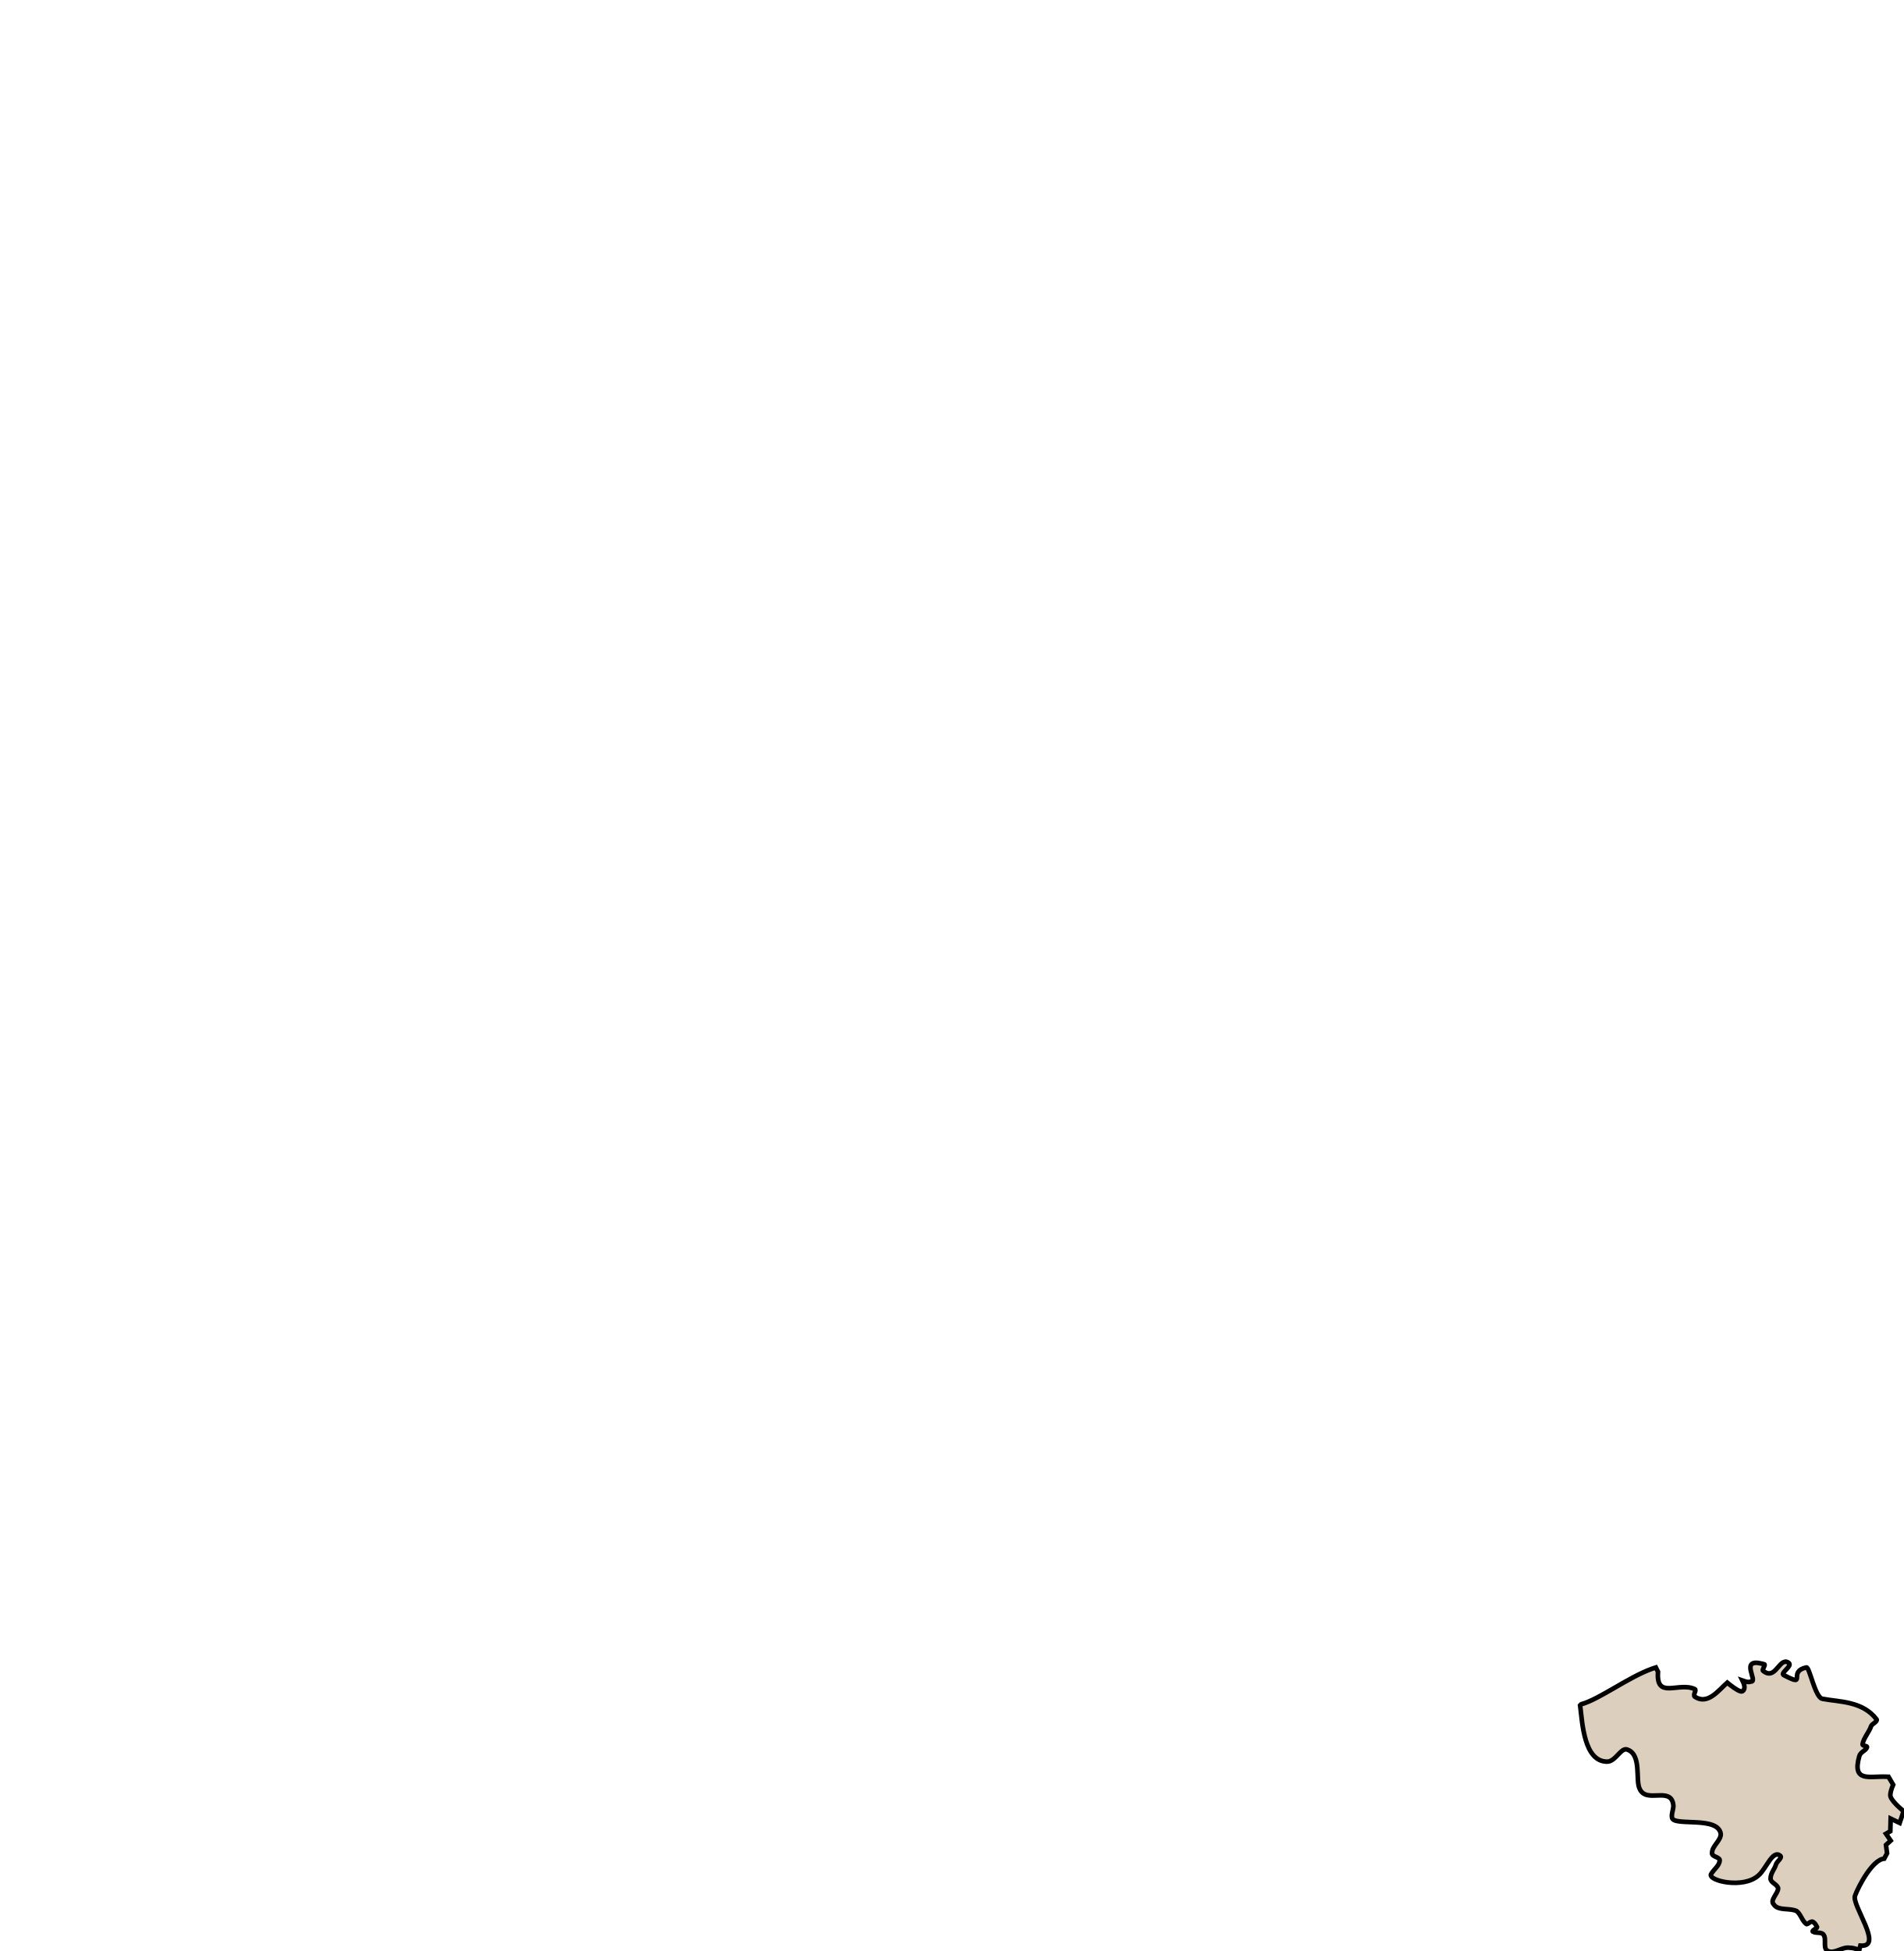
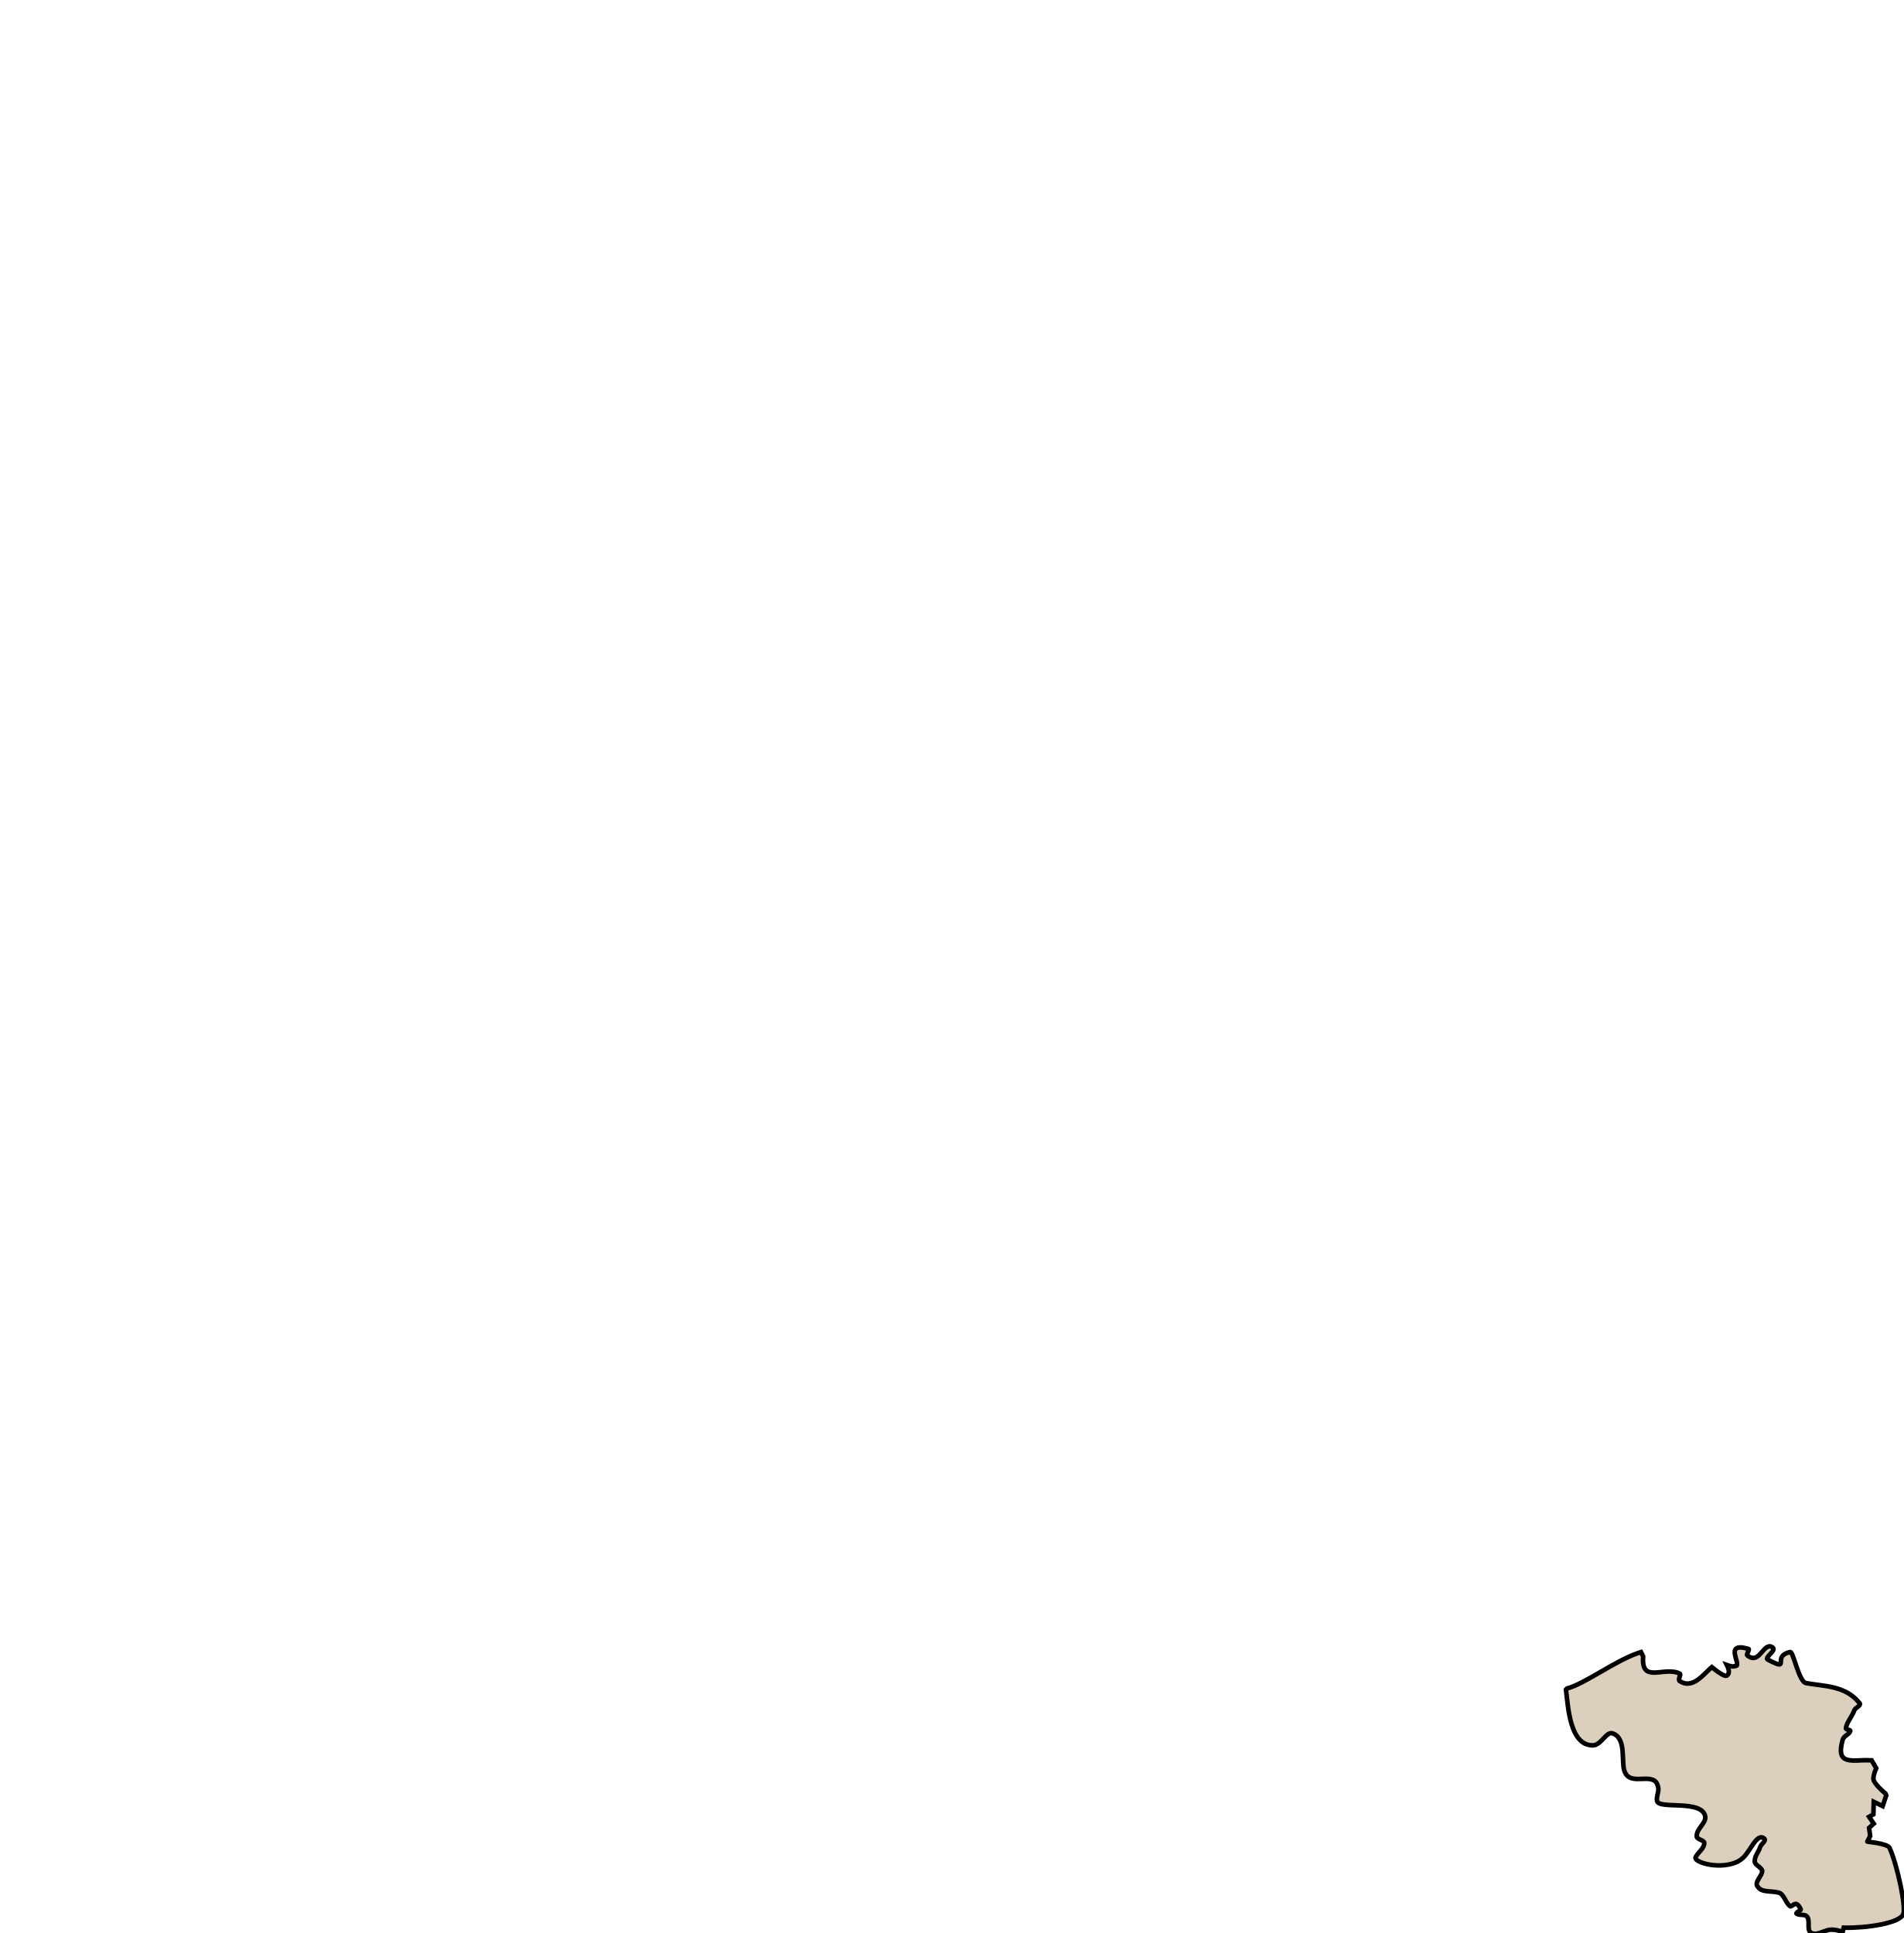
<svg>
-   <path d="m 193.218,179.778 c 0.113,0.004 0.219,0.054 0.351,0.156 0.351,0.351 -0.937,1.054 -0.585,1.288 l 0.525,0.265 c 1.843,0.885 -0.017,-0.651 1.934,-1.084 0.351,-0.117 0.936,3.278 1.756,3.396 1.874,0.351 4.331,0.233 5.854,2.225 0.117,0.234 -0.468,0.468 -0.585,0.703 -0.234,0.703 -0.82,1.288 -0.937,1.991 0,0.234 0.586,0.117 0.468,0.351 -0.117,0.351 -0.702,0.468 -0.82,0.937 -0.801,2.862 1.081,2.143 2.916,2.218 l 0.128,0.007 h 0.117 c 0.149,0.26 0.338,0.561 0.507,0.859 -0.171,0.384 -0.312,0.848 -0.312,1.132 0,0.52 1.115,1.464 1.327,1.639 0.016,0.047 0.028,0.093 0.046,0.136 l 0.032,0.06 -0.39,1.171 -0.976,-0.468 -0.039,1.366 -0.468,0.273 0.507,0.742 -0.507,0.468 0.117,0.898 -0.312,0.585 c -1.265,0.088 -2.791,3.003 -3.161,4.02 -0.344,1.033 3.024,5.439 0.733,5.394 l -0.147,-0.008 -0.117,0.468 c -0.281,-0.094 -0.562,-0.187 -0.843,-0.221 l -0.211,-0.013 c -0.82,-0.117 -1.639,0.703 -2.342,0.351 -0.586,-0.234 -0.117,-1.288 -0.468,-1.756 -0.234,-0.351 -0.819,-0.117 -1.171,-0.351 -0.117,-0.117 0.468,-0.351 0.468,-0.468 -0.117,-0.234 -0.234,-0.468 -0.468,-0.585 -0.234,-0.117 -0.585,0.351 -0.703,0.234 -0.469,-0.351 -0.585,-1.054 -1.054,-1.405 -0.769,-0.33 -1.845,-0.041 -2.363,-0.583 l -0.096,-0.12 c -0.469,-0.469 0.468,-1.171 0.468,-1.756 -0.117,-0.469 -0.82,-0.585 -0.82,-1.054 0,-0.586 0.468,-1.054 0.585,-1.522 0.117,-0.351 0.703,-0.702 0.468,-0.937 -0.82,-0.703 -1.522,1.405 -2.342,2.108 -1.64,1.523 -5.503,0.586 -5.152,-0.117 0.351,-0.586 0.937,-0.936 0.937,-1.522 0,-0.326 -0.808,-0.349 -0.829,-0.726 l 0.01,-0.093 c 0,-0.703 0.937,-1.288 0.937,-1.991 -0.234,-1.992 -5.035,-0.819 -5.269,-1.756 -0.117,-0.469 0.234,-1.054 0.117,-1.522 -0.351,-1.874 -2.927,8.7e-4 -3.63,-1.639 -0.469,-0.937 0.235,-3.629 -1.288,-4.215 -0.703,-0.351 -1.287,1.288 -2.225,1.288 -2.514,0 -2.686,-4.234 -2.91,-5.964 l -0.017,-0.125 0.117,-0.117 c 2.013,-0.559 5.089,-2.931 7.708,-3.859 l 0.371,-0.122 0.234,0.468 c -0.234,3.046 2.224,1.053 3.981,1.873 0.234,0.117 -0.234,0.585 0,0.82 1.406,0.937 2.575,-0.702 3.513,-1.522 l 0.28,0.227 c 0.602,0.473 1.156,0.811 1.359,0.71 0.351,-0.234 0.234,-0.702 0,-1.171 l 0.245,0.084 c 0.231,0.077 0.428,0.121 0.692,0.033 0.801,0 -1.307,-2.572 1.221,-1.924 l 0.184,0.051 c 0.234,0 -0.234,0.585 -0.117,0.703 1.186,0.988 1.634,-0.862 2.375,-0.971 z" id="belgium" fill="#dccfbe" fill-rule="nonzero" style="stroke:#000000;stroke-width:0.5" />
+   <path d="m 193.218,179.778 c 0.113,0.004 0.219,0.054 0.351,0.156 0.351,0.351 -0.937,1.054 -0.585,1.288 l 0.525,0.265 c 1.843,0.885 -0.017,-0.651 1.934,-1.084 0.351,-0.117 0.936,3.278 1.756,3.396 1.874,0.351 4.331,0.233 5.854,2.225 0.117,0.234 -0.468,0.468 -0.585,0.703 -0.234,0.703 -0.82,1.288 -0.937,1.991 0,0.234 0.586,0.117 0.468,0.351 -0.117,0.351 -0.702,0.468 -0.82,0.937 -0.801,2.862 1.081,2.143 2.916,2.218 l 0.128,0.007 h 0.117 c 0.149,0.26 0.338,0.561 0.507,0.859 -0.171,0.384 -0.312,0.848 -0.312,1.132 0,0.52 1.115,1.464 1.327,1.639 0.016,0.047 0.028,0.093 0.046,0.136 l 0.032,0.06 -0.39,1.171 -0.976,-0.468 -0.039,1.366 -0.468,0.273 0.507,0.742 -0.507,0.468 0.117,0.898 -0.312,0.585 c -0.273,0.019 2.195,0.18 2.429,0.698 0.854,1.884 1.798,6.412 1.508,7.21 -0.344,1.033 -4.075,1.552 -6.366,1.507 l -0.147,-0.008 -0.117,0.468 c -0.281,-0.094 -0.562,-0.187 -0.843,-0.221 l -0.211,-0.013 c -0.82,-0.117 -1.639,0.703 -2.342,0.351 -0.586,-0.234 -0.117,-1.288 -0.468,-1.756 -0.234,-0.351 -0.819,-0.117 -1.171,-0.351 -0.117,-0.117 0.468,-0.351 0.468,-0.468 -0.117,-0.234 -0.234,-0.468 -0.468,-0.585 -0.234,-0.117 -0.585,0.351 -0.703,0.234 -0.469,-0.351 -0.585,-1.054 -1.054,-1.405 -0.769,-0.33 -1.845,-0.041 -2.363,-0.583 l -0.096,-0.12 c -0.469,-0.469 0.468,-1.171 0.468,-1.756 -0.117,-0.469 -0.82,-0.585 -0.82,-1.054 0,-0.586 0.468,-1.054 0.585,-1.522 0.117,-0.351 0.703,-0.702 0.468,-0.937 -0.82,-0.703 -1.522,1.405 -2.342,2.108 -1.64,1.523 -5.503,0.586 -5.152,-0.117 0.351,-0.586 0.937,-0.936 0.937,-1.522 0,-0.326 -0.808,-0.349 -0.829,-0.726 l 0.01,-0.093 c 0,-0.703 0.937,-1.288 0.937,-1.991 -0.234,-1.992 -5.035,-0.819 -5.269,-1.756 -0.117,-0.469 0.234,-1.054 0.117,-1.522 -0.351,-1.874 -2.927,8.7e-4 -3.63,-1.639 -0.469,-0.937 0.235,-3.629 -1.288,-4.215 -0.703,-0.351 -1.287,1.288 -2.225,1.288 -2.514,0 -2.686,-4.234 -2.91,-5.964 l -0.017,-0.125 0.117,-0.117 c 2.013,-0.559 5.089,-2.931 7.708,-3.859 l 0.371,-0.122 0.234,0.468 c -0.234,3.046 2.224,1.053 3.981,1.873 0.234,0.117 -0.234,0.585 0,0.82 1.406,0.937 2.575,-0.702 3.513,-1.522 l 0.28,0.227 c 0.602,0.473 1.156,0.811 1.359,0.71 0.351,-0.234 0.234,-0.702 0,-1.171 l 0.245,0.084 c 0.231,0.077 0.428,0.121 0.692,0.033 0.801,0 -1.307,-2.572 1.221,-1.924 l 0.184,0.051 c 0.234,0 -0.234,0.585 -0.117,0.703 1.186,0.988 1.634,-0.862 2.375,-0.971 z" id="belgium" fill="#dccfbe" fill-rule="nonzero" style="stroke:#000000;stroke-width:0.5" />
</svg>
